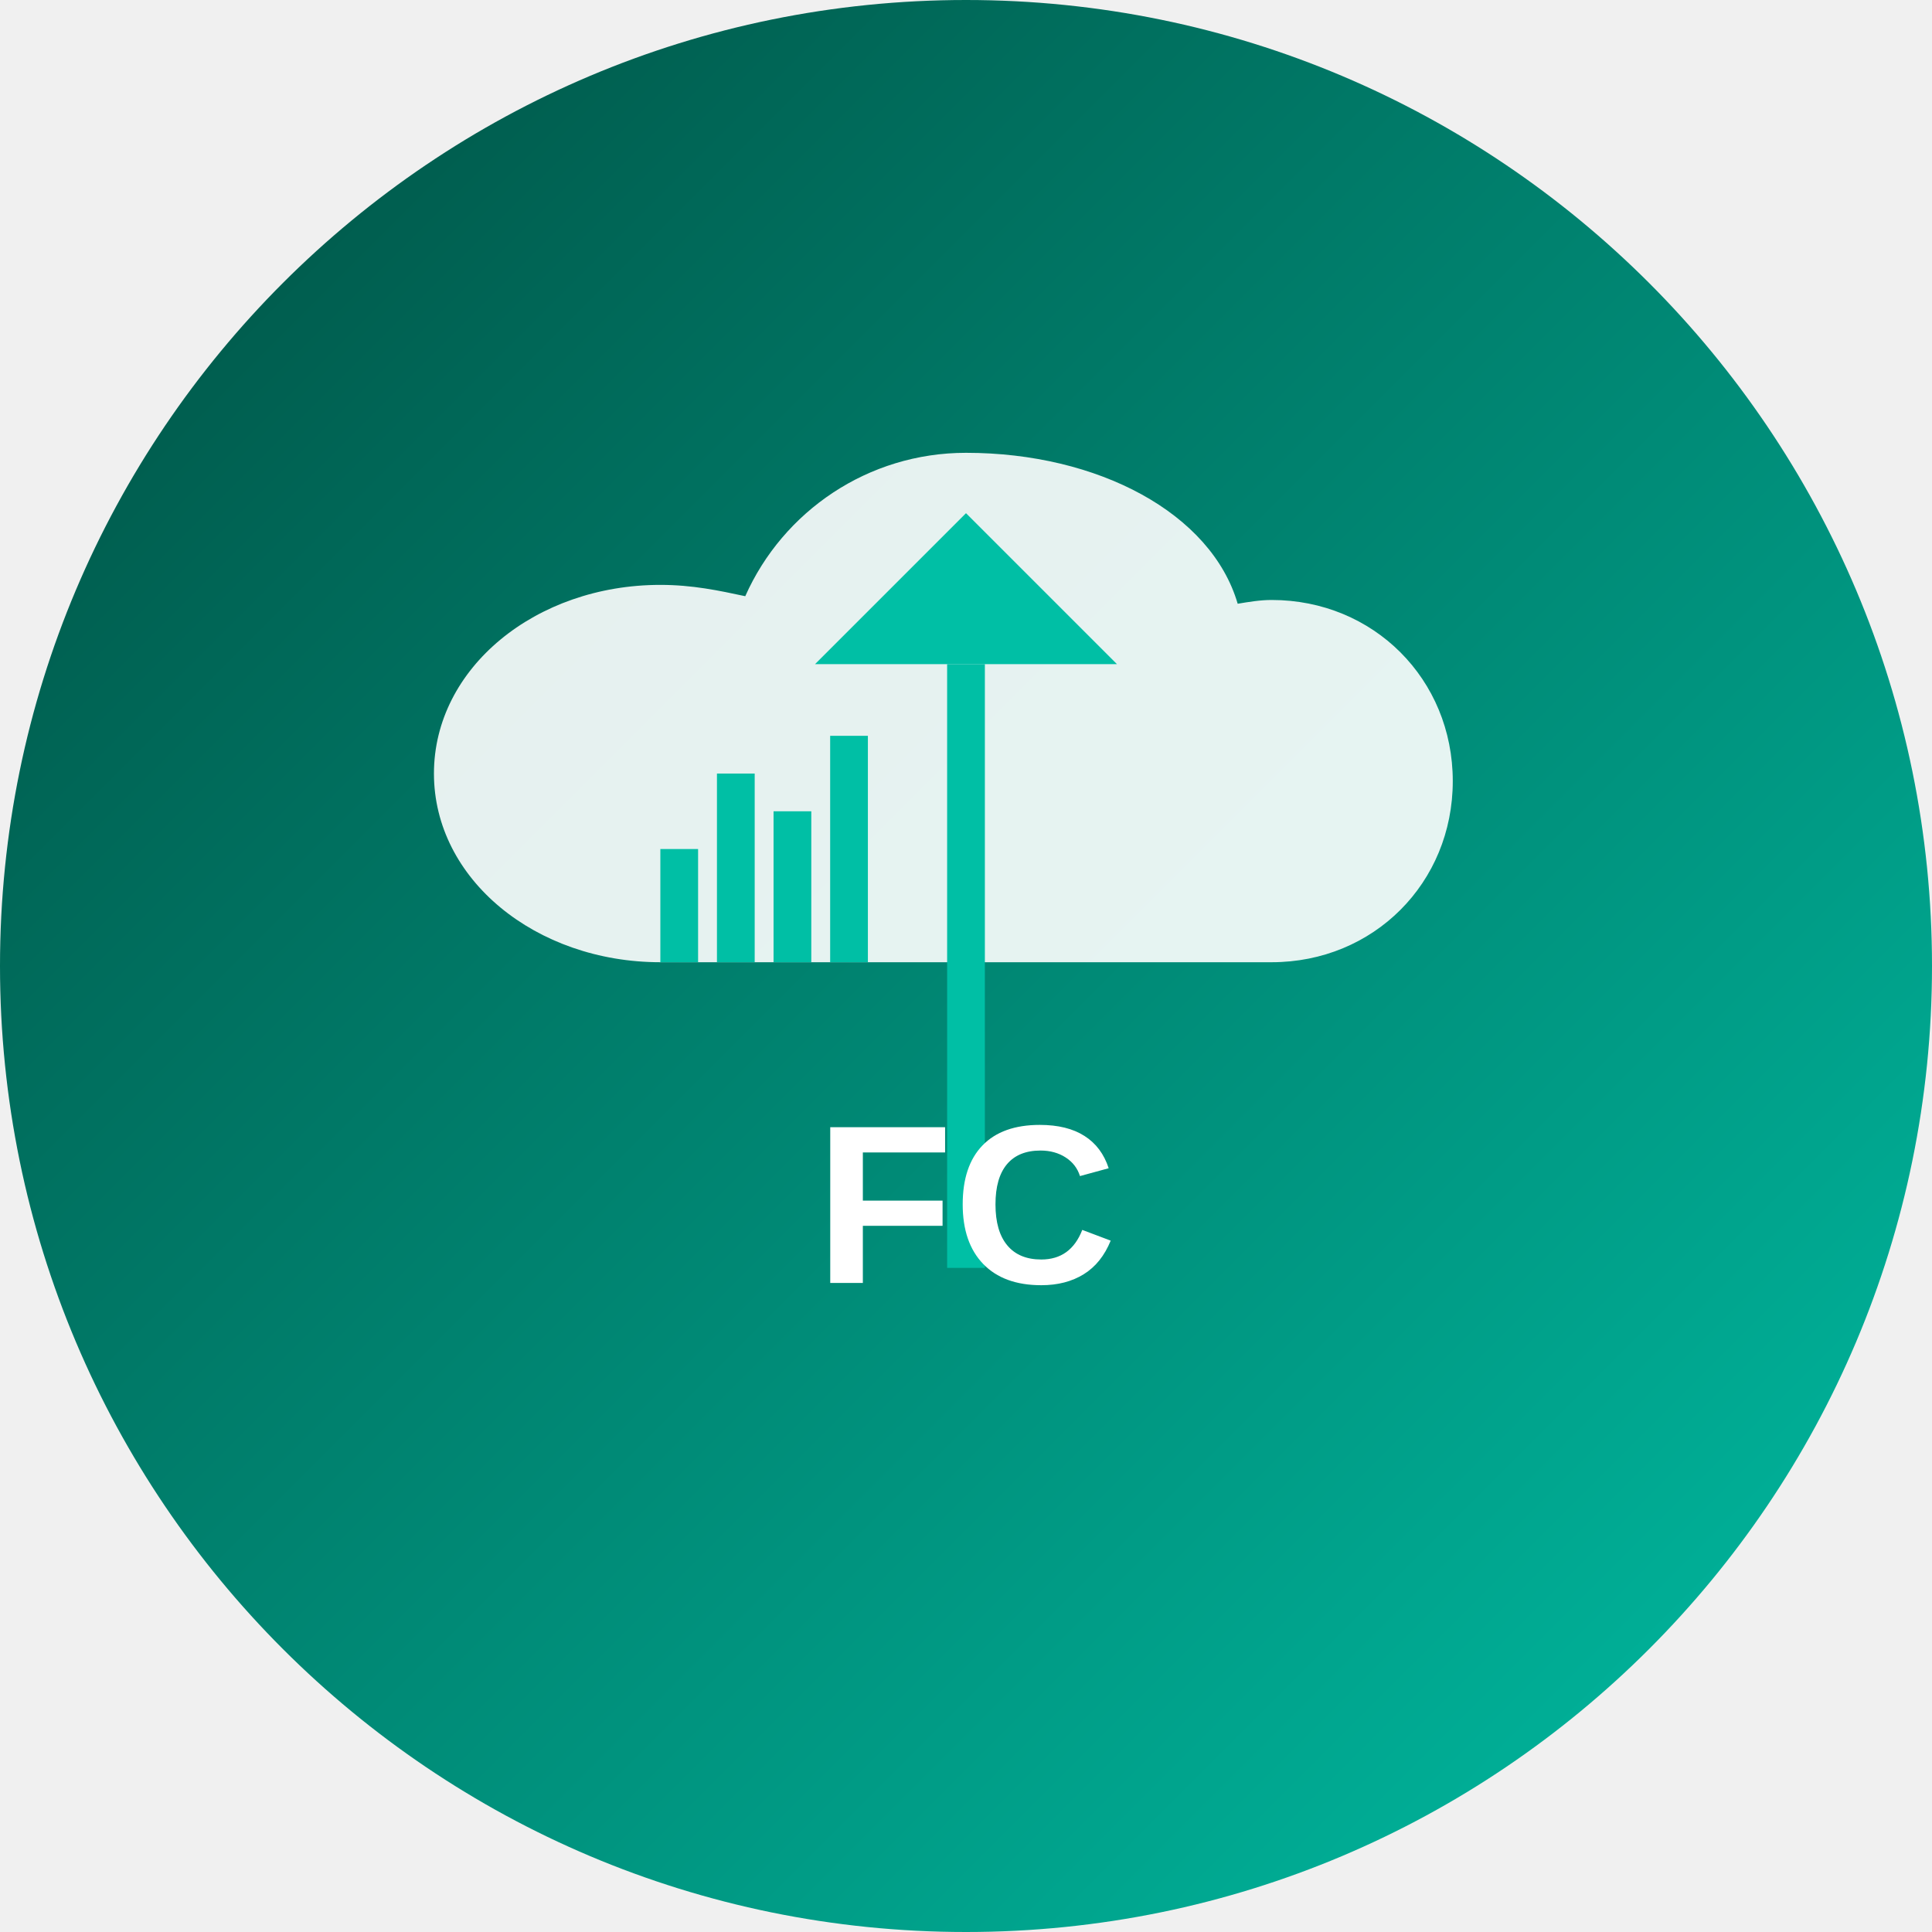
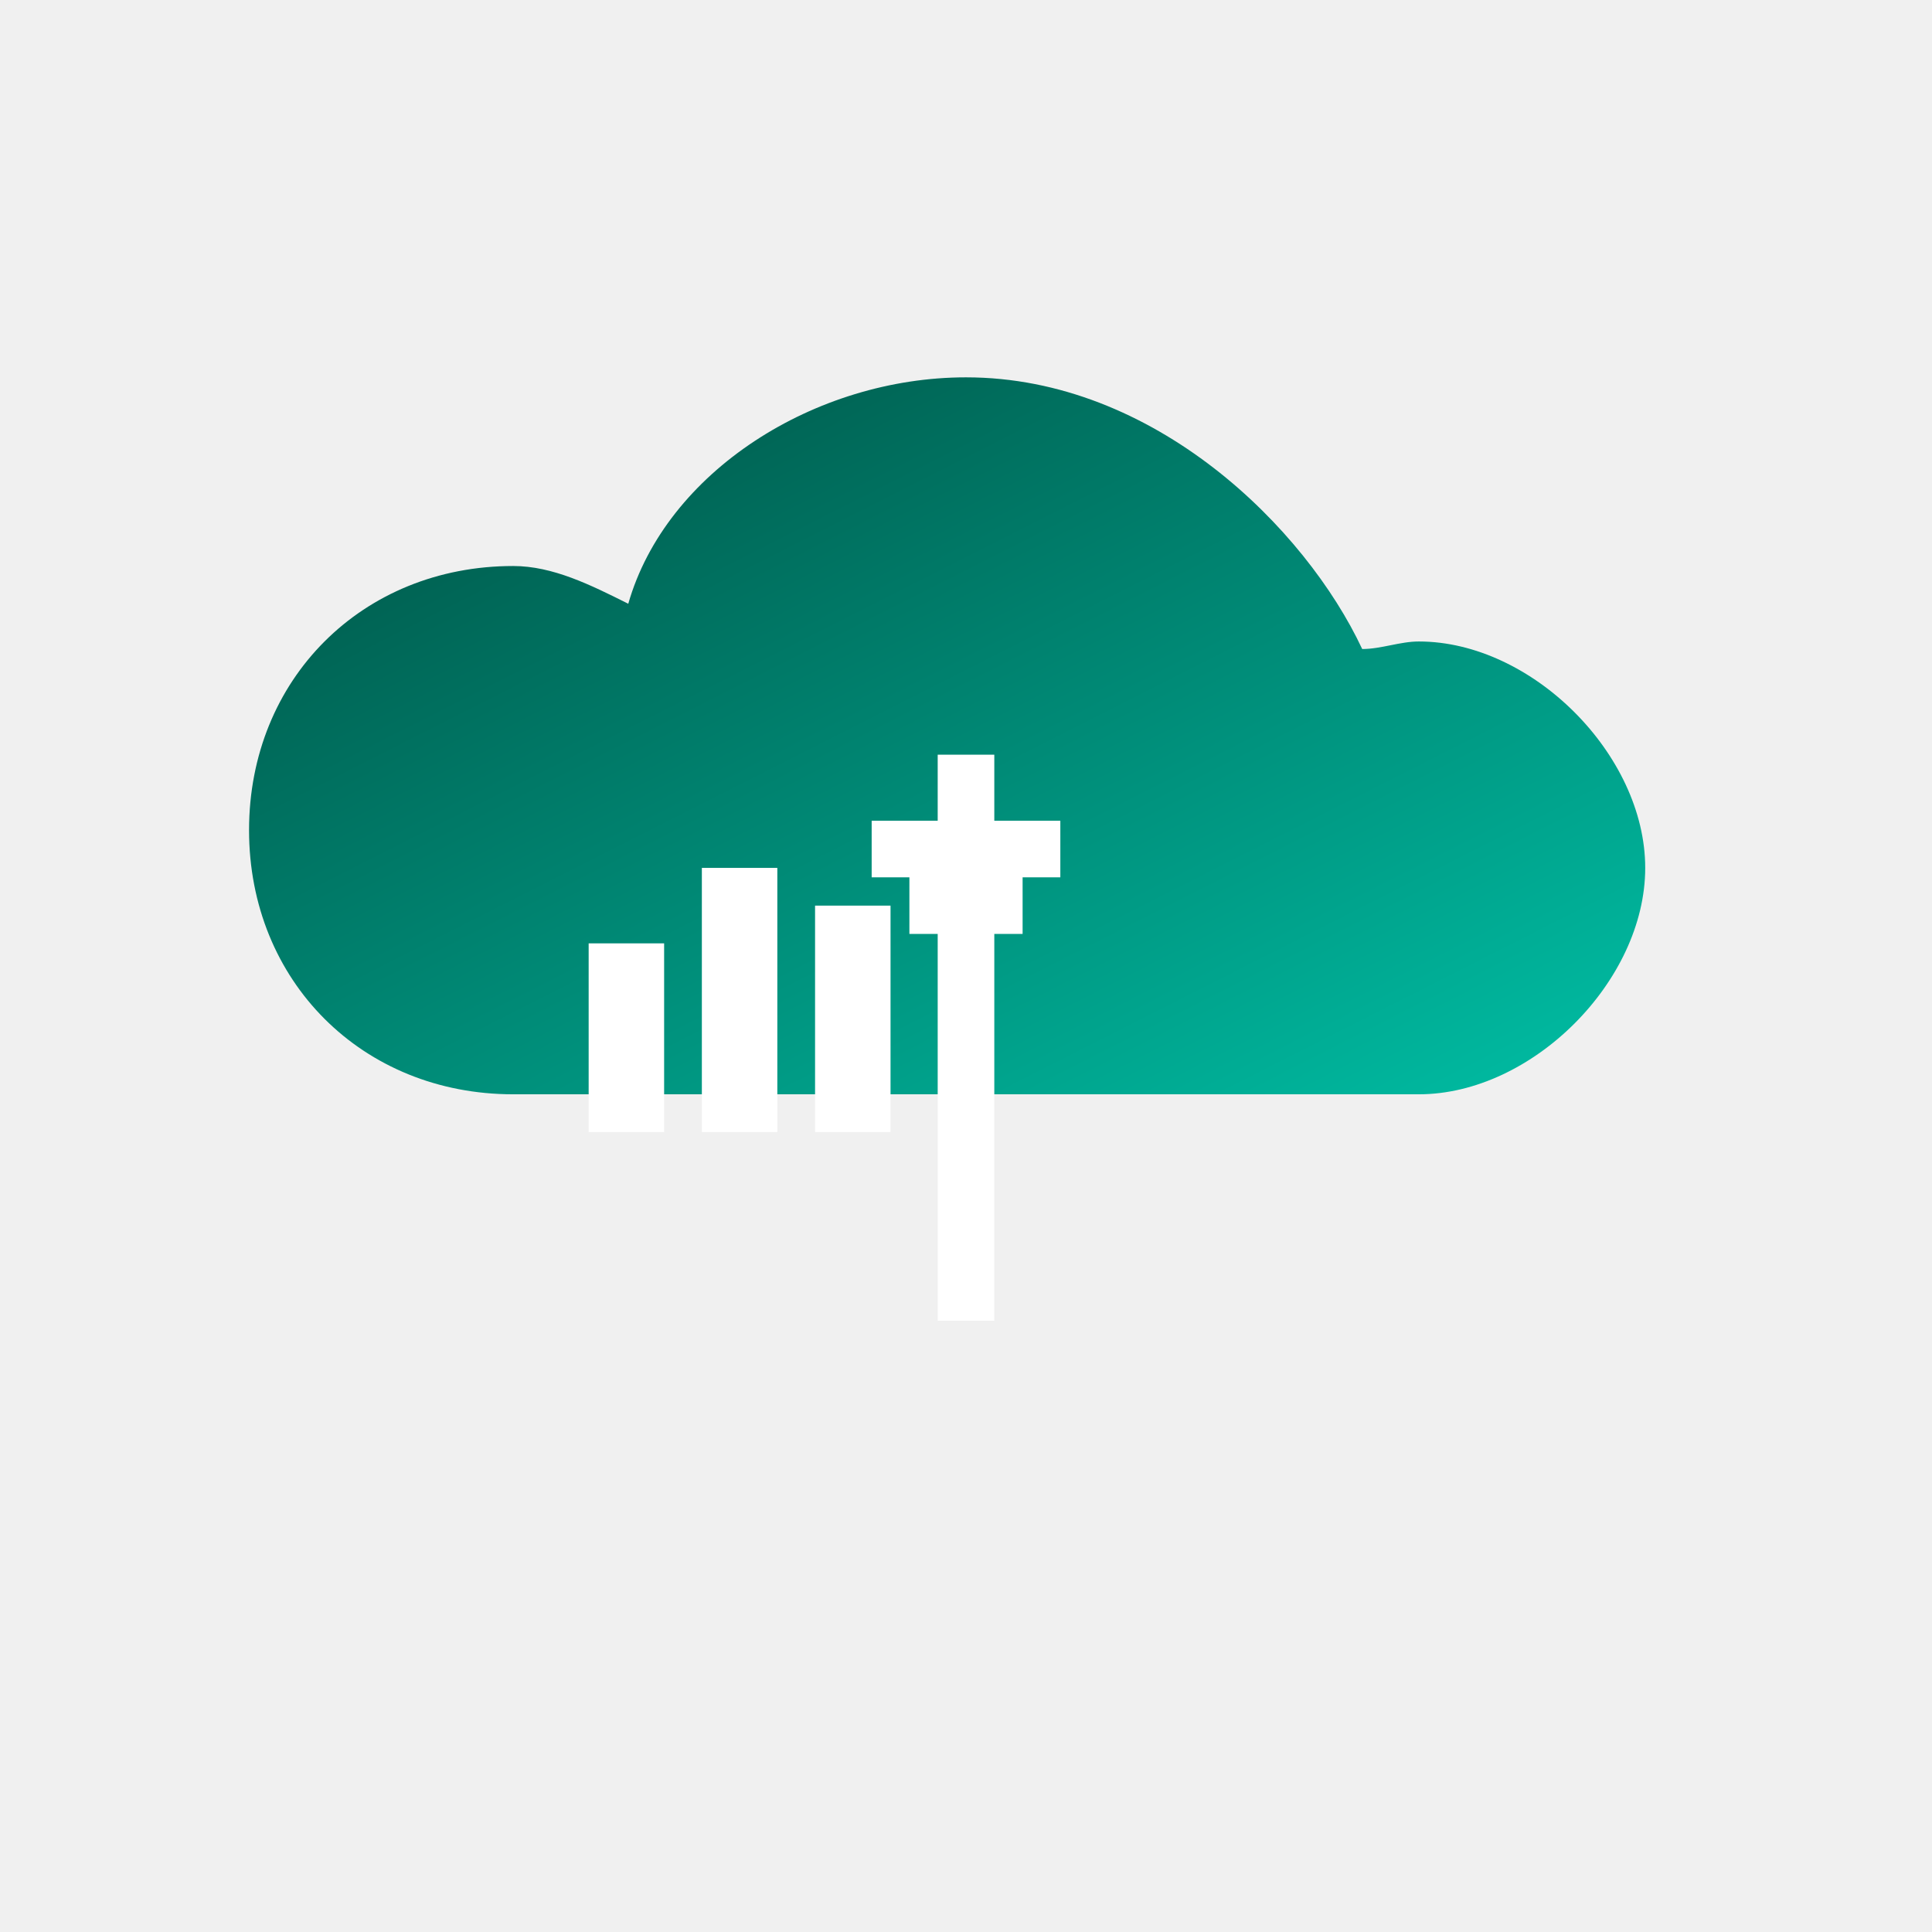
<svg xmlns="http://www.w3.org/2000/svg" width="512" height="512" viewBox="0 0 512 512">
  <defs>
    <linearGradient id="gradient" x1="0%" y1="0%" x2="100%" y2="100%">
      <stop offset="0%" stop-color="#004d40" />
      <stop offset="100%" stop-color="#00bfa5" />
    </linearGradient>
  </defs>
-   <circle cx="256" cy="256" r="256" fill="url(#gradient)" />
-   <path d="M256 120C230 120 207.5 135.5 197.5 158C190.5 156.5 183.5 155 175 155C142 155 115 177 115 205C115 233 142 255 175 255L337 255C364 255 385 234 385 207C385 180 364 159 337 159C334 159 331 159.5 328 160C321 136 291 120 256 120Z" fill="white" opacity="0.9" />
-   <g transform="translate(256, 256)">
-     <rect x="-5" y="-80" width="10" height="160" fill="#00bfa5" />
-     <polygon points="0,-120 -40,-80 40,-80" fill="#00bfa5" />
+   <g>
+     <path d="M256,100C216,100 176.5,125 166.5,160C156.5,155 146.5,150 136,150C96,150 66,180 66,220C66,260 96,290 136,290L376,290C406,290 436,260 436,230C436,200 406,170 376,170C371,170 366,172 361,172C346,140 306,100 256,100Z" fill="url(#gradient)" />
+     <path d="M256,200L256,350M231,225L281,225M241,240L271,240" stroke="#ffffff" stroke-width="15" fill="none" />
+     <rect x="156" y="250" width="20" height="50" fill="#ffffff" />
+     <rect x="186" y="230" width="20" height="70" fill="#ffffff" />
+     <rect x="216" y="240" width="20" height="60" fill="#ffffff" />
  </g>
-   <g transform="translate(175, 255)">
-     <rect x="0" y="-30" width="10" height="30" fill="#00bfa5" />
-     <rect x="15" y="-50" width="10" height="50" fill="#00bfa5" />
-     <rect x="30" y="-40" width="10" height="40" fill="#00bfa5" />
-     <rect x="45" y="-60" width="10" height="60" fill="#00bfa5" />
-   </g>
-   <text x="256" y="340" font-family="Arial, sans-serif" font-size="60" font-weight="bold" text-anchor="middle" fill="white">FC</text>
</svg>
